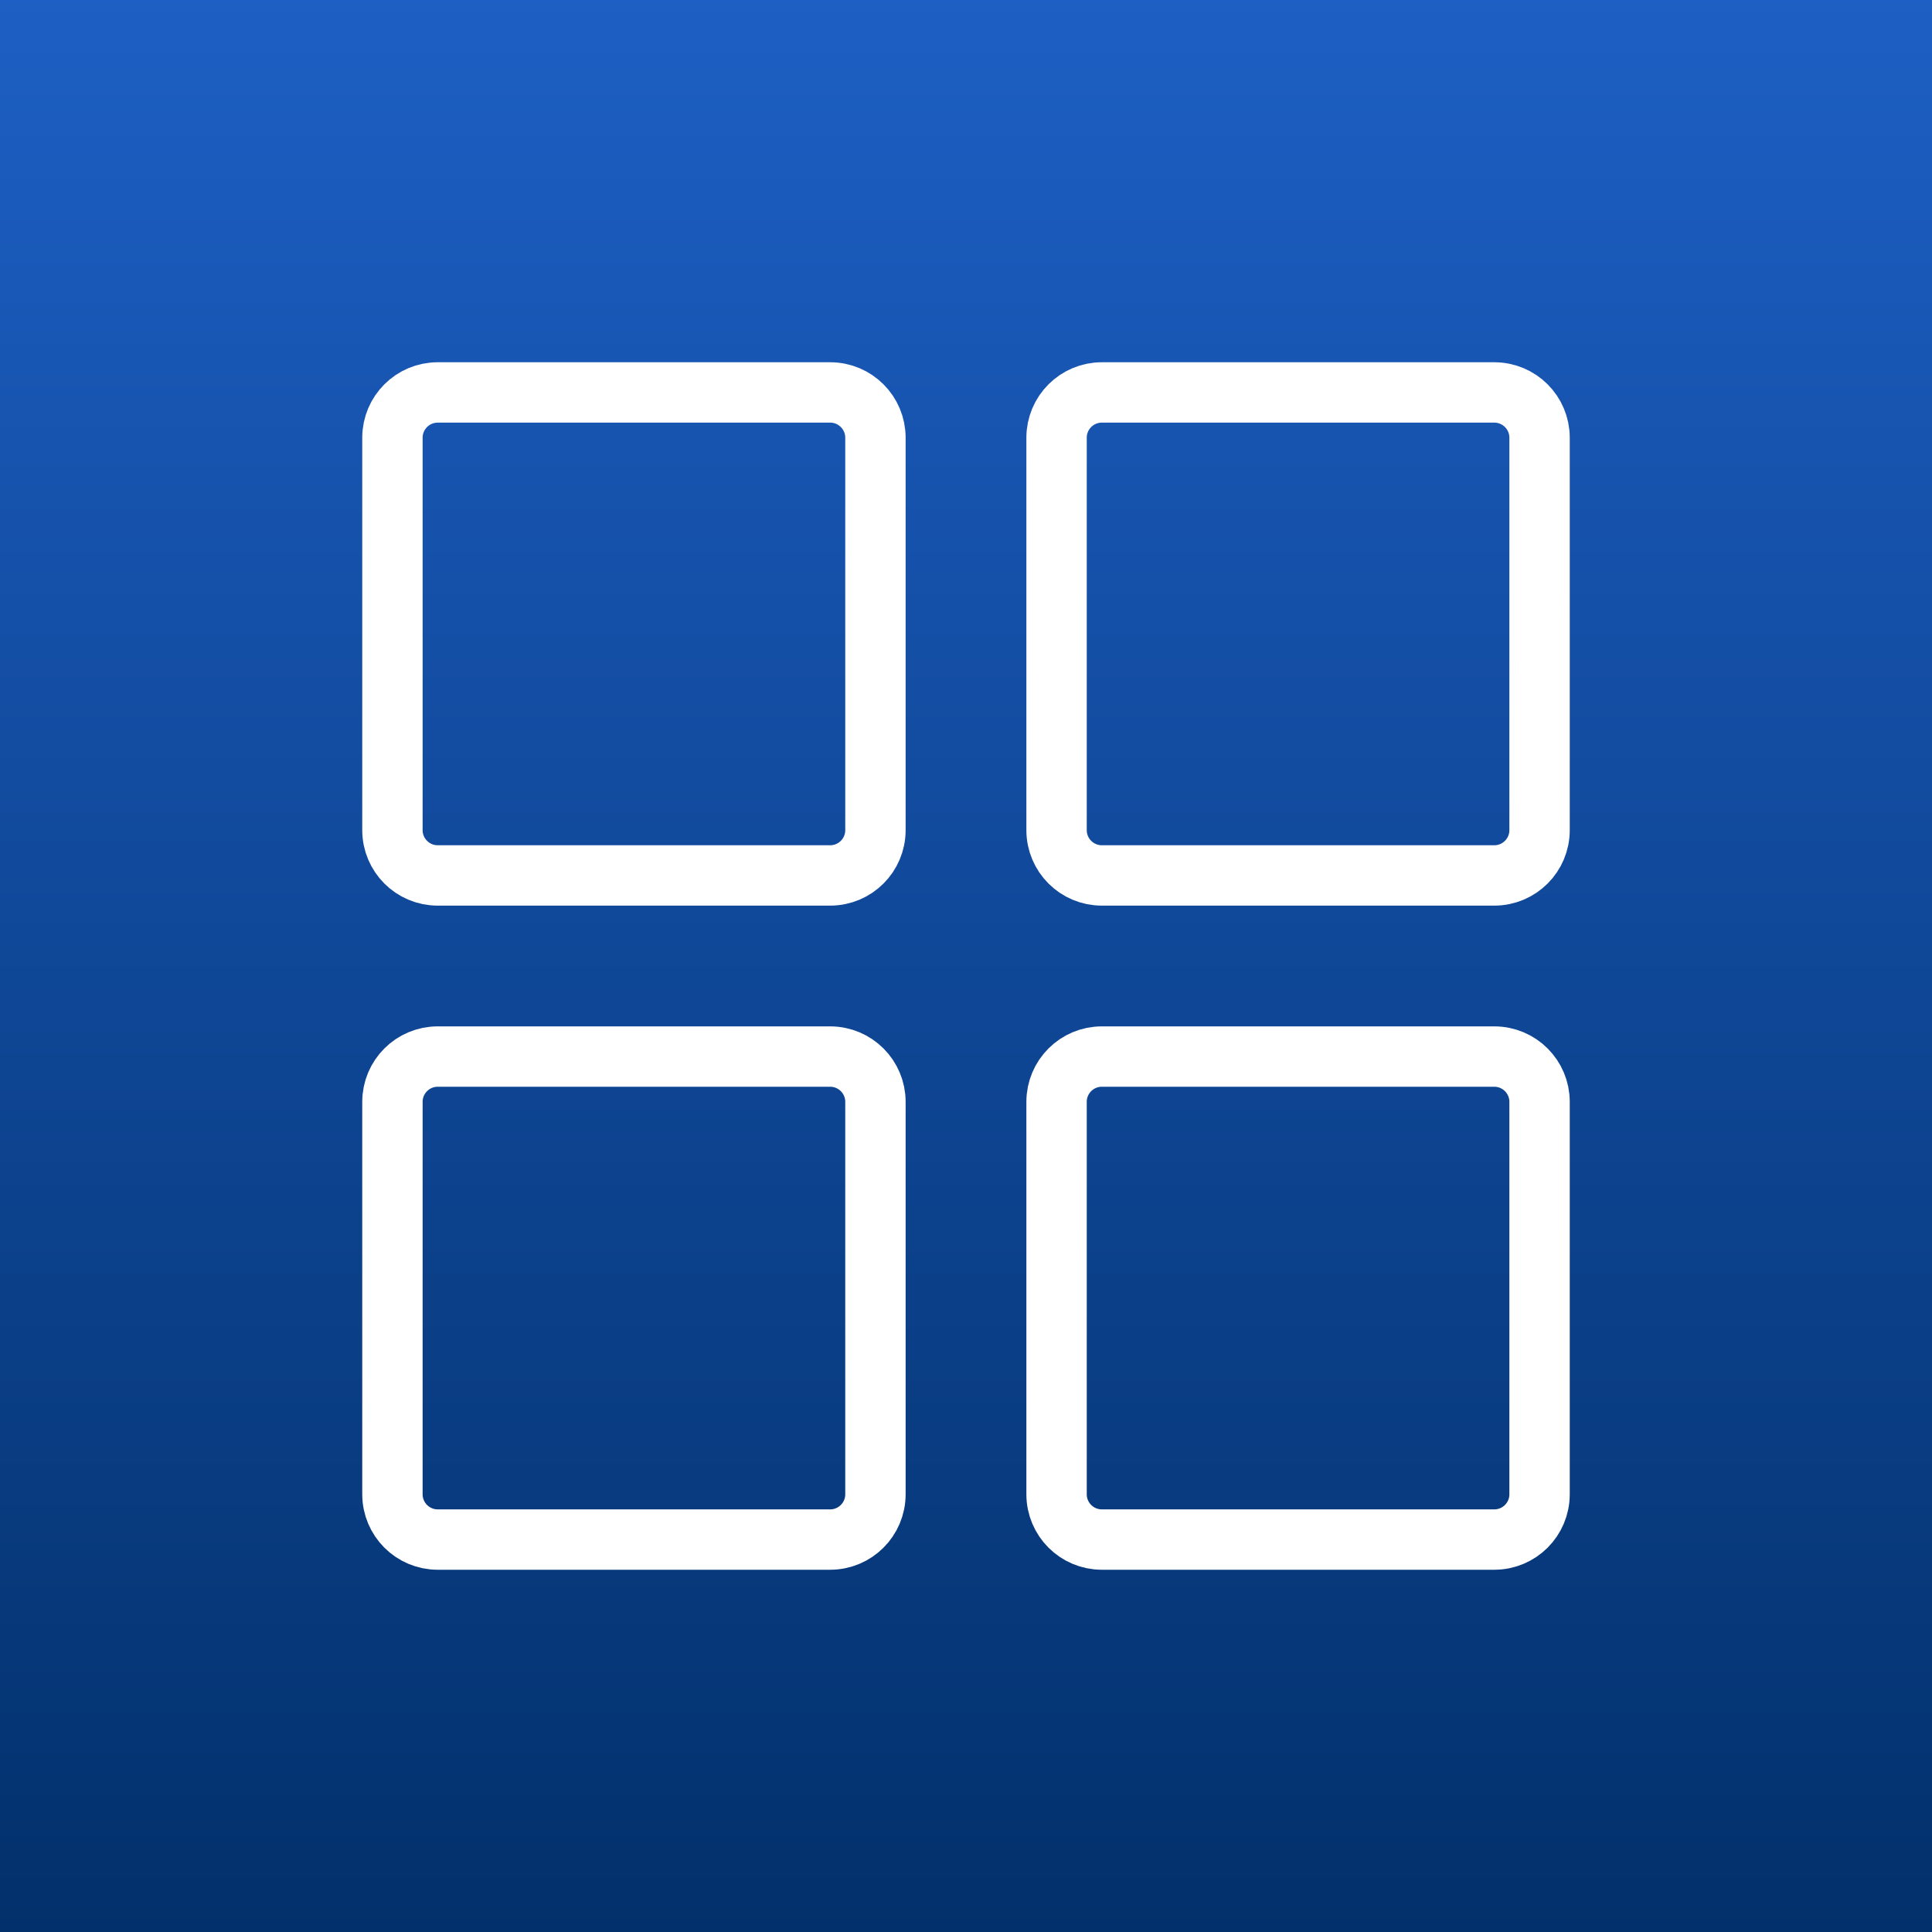
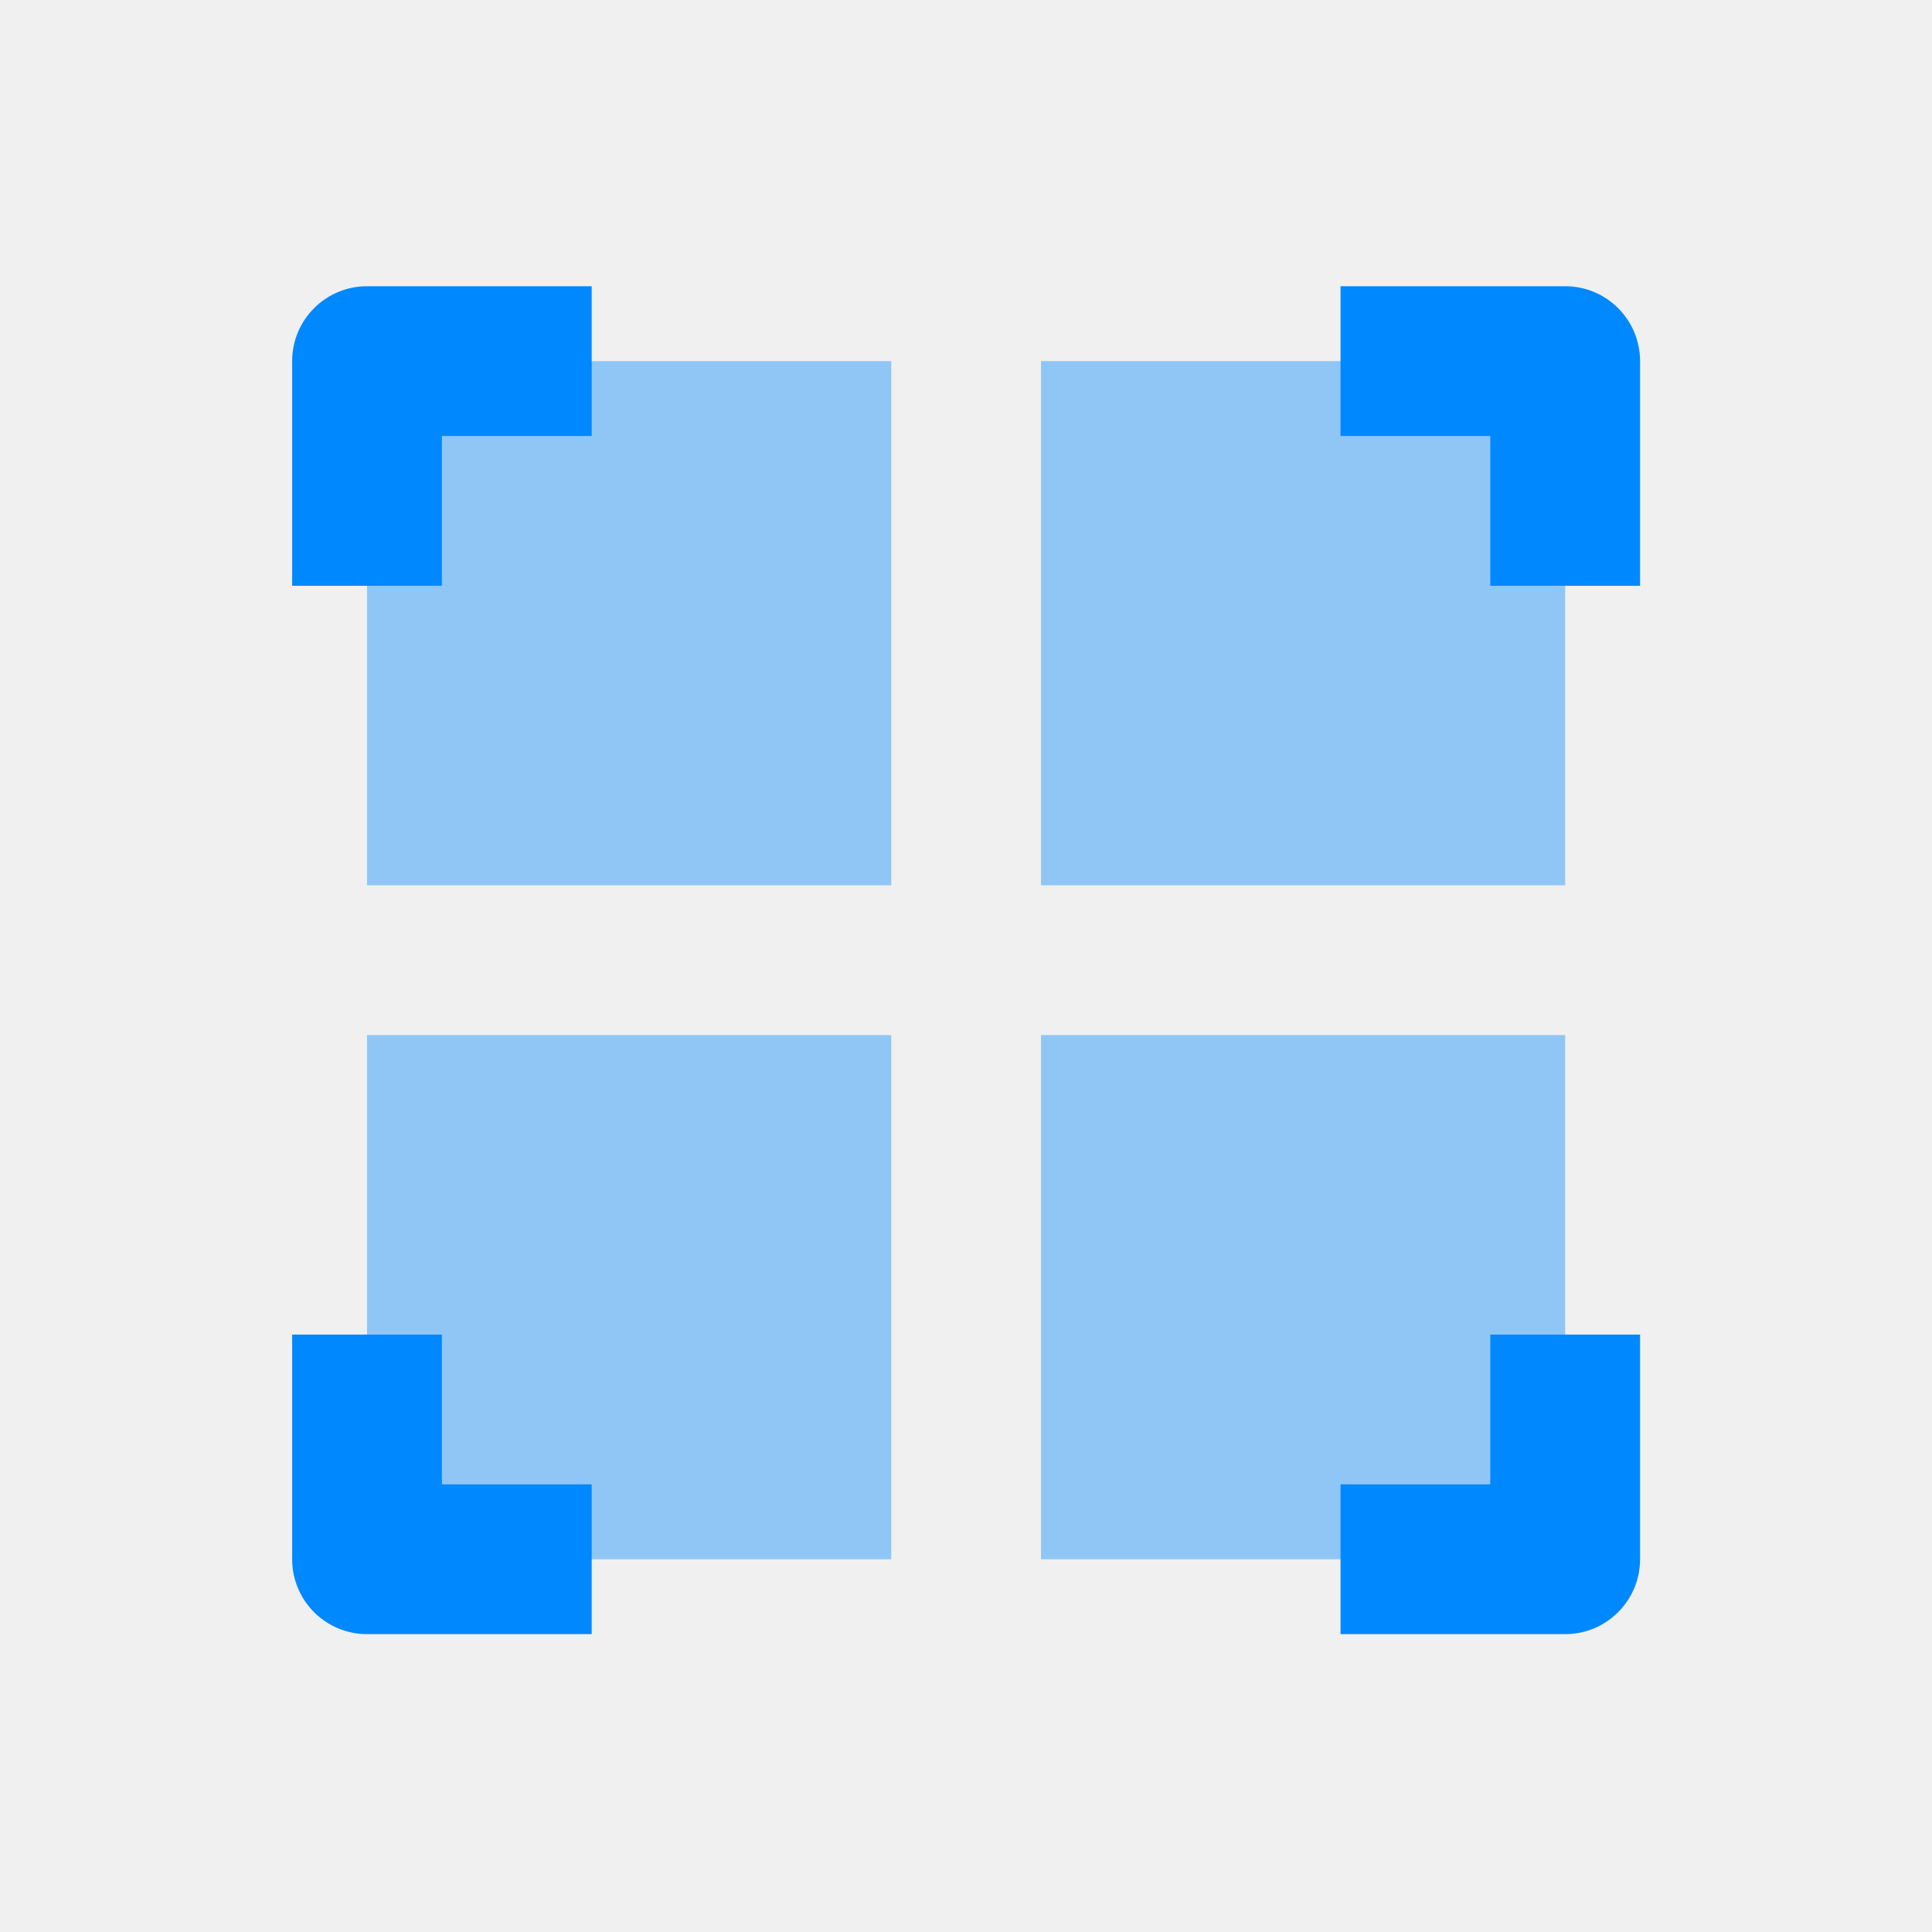
- <svg xmlns="http://www.w3.org/2000/svg" viewBox="0 0 256 256">
-   <defs>
-     <linearGradient id="blue" x2="0" y2="1">
-       <stop stop-color="#1d5fc4" />
-       <stop offset="1" stop-color="#02306b" />
-     </linearGradient>
-   </defs>
-   <path fill="url(#blue)" d="M0 0h256v256H0z" />
-   <g fill="none" stroke="white" stroke-width="8">
-     <rect x="52" y="52" width="64" height="64" rx="6" />
-     <rect x="140" y="52" width="64" height="64" rx="6" />
-     <rect x="52" y="140" width="64" height="64" rx="6" />
-     <rect x="140" y="140" width="64" height="64" rx="6" />
+ <svg xmlns="http://www.w3.org/2000/svg" width="100%" height="100%" viewBox="0 0 129 129" version="1.1" xml:space="preserve" style="fill-rule:evenodd;clip-rule:evenodd;stroke-linejoin:round;stroke-miterlimit:2;">
+   <g transform="matrix(1,0,0,1,-232,-169)">
+     <g id="icon-dark" transform="matrix(0.125,0,0,0.125,232.5072,169.1112)">
+       <rect x="0" y="0" width="1024" height="1024" style="fill:none;" />
+       <g transform="matrix(1.5,0,0,1,-256,0)">
+         <g transform="matrix(2.222222,0,0,5,298.6667,192)">
+           <path d="M0,56L0,8C-0,5.878 1.264,3.843 3.515,2.343C5.765,0.843 8.817,-0 12,0L84,0L84,56L0,56ZM108,0L180,0C183.183,-0 186.235,0.843 188.485,2.343C190.736,3.843 192,5.878 192,8L192,56L108,56L108,0ZM192,72L192,120C192,122.122 190.736,124.157 188.485,125.657C186.235,127.157 183.183,128 180,128L108,128L108,72L192,72ZM84,128L12,128C8.817,128 5.765,127.157 3.515,125.657C1.264,124.157 -0,122.122 0,120L0,72L84,72L84,128Z" style="fill:rgb(0,136,255);fill-opacity:0.4;" />
+         </g>
+         <g transform="matrix(5.333333,0,0,8,64,0)">
+           <path d="M109,29L109,19L124,19C126.761,19 129,21.239 129,24L129,39L119,39L119,29L109,29ZM119,89L129,89L129,104C129,106.761 126.761,109 124,109L109,109L109,99L119,99L119,89ZM59,99L59,109L44,109C41.239,109 39,106.761 39,104L39,89L49,89L49,99L59,99ZM49,39L39,39L39,24C39,21.239 41.239,19 44,19L59,19L59,29L49,29L49,39Z" style="fill:rgb(0,136,255);" />
+         </g>
+       </g>
+     </g>
  </g>
</svg>
